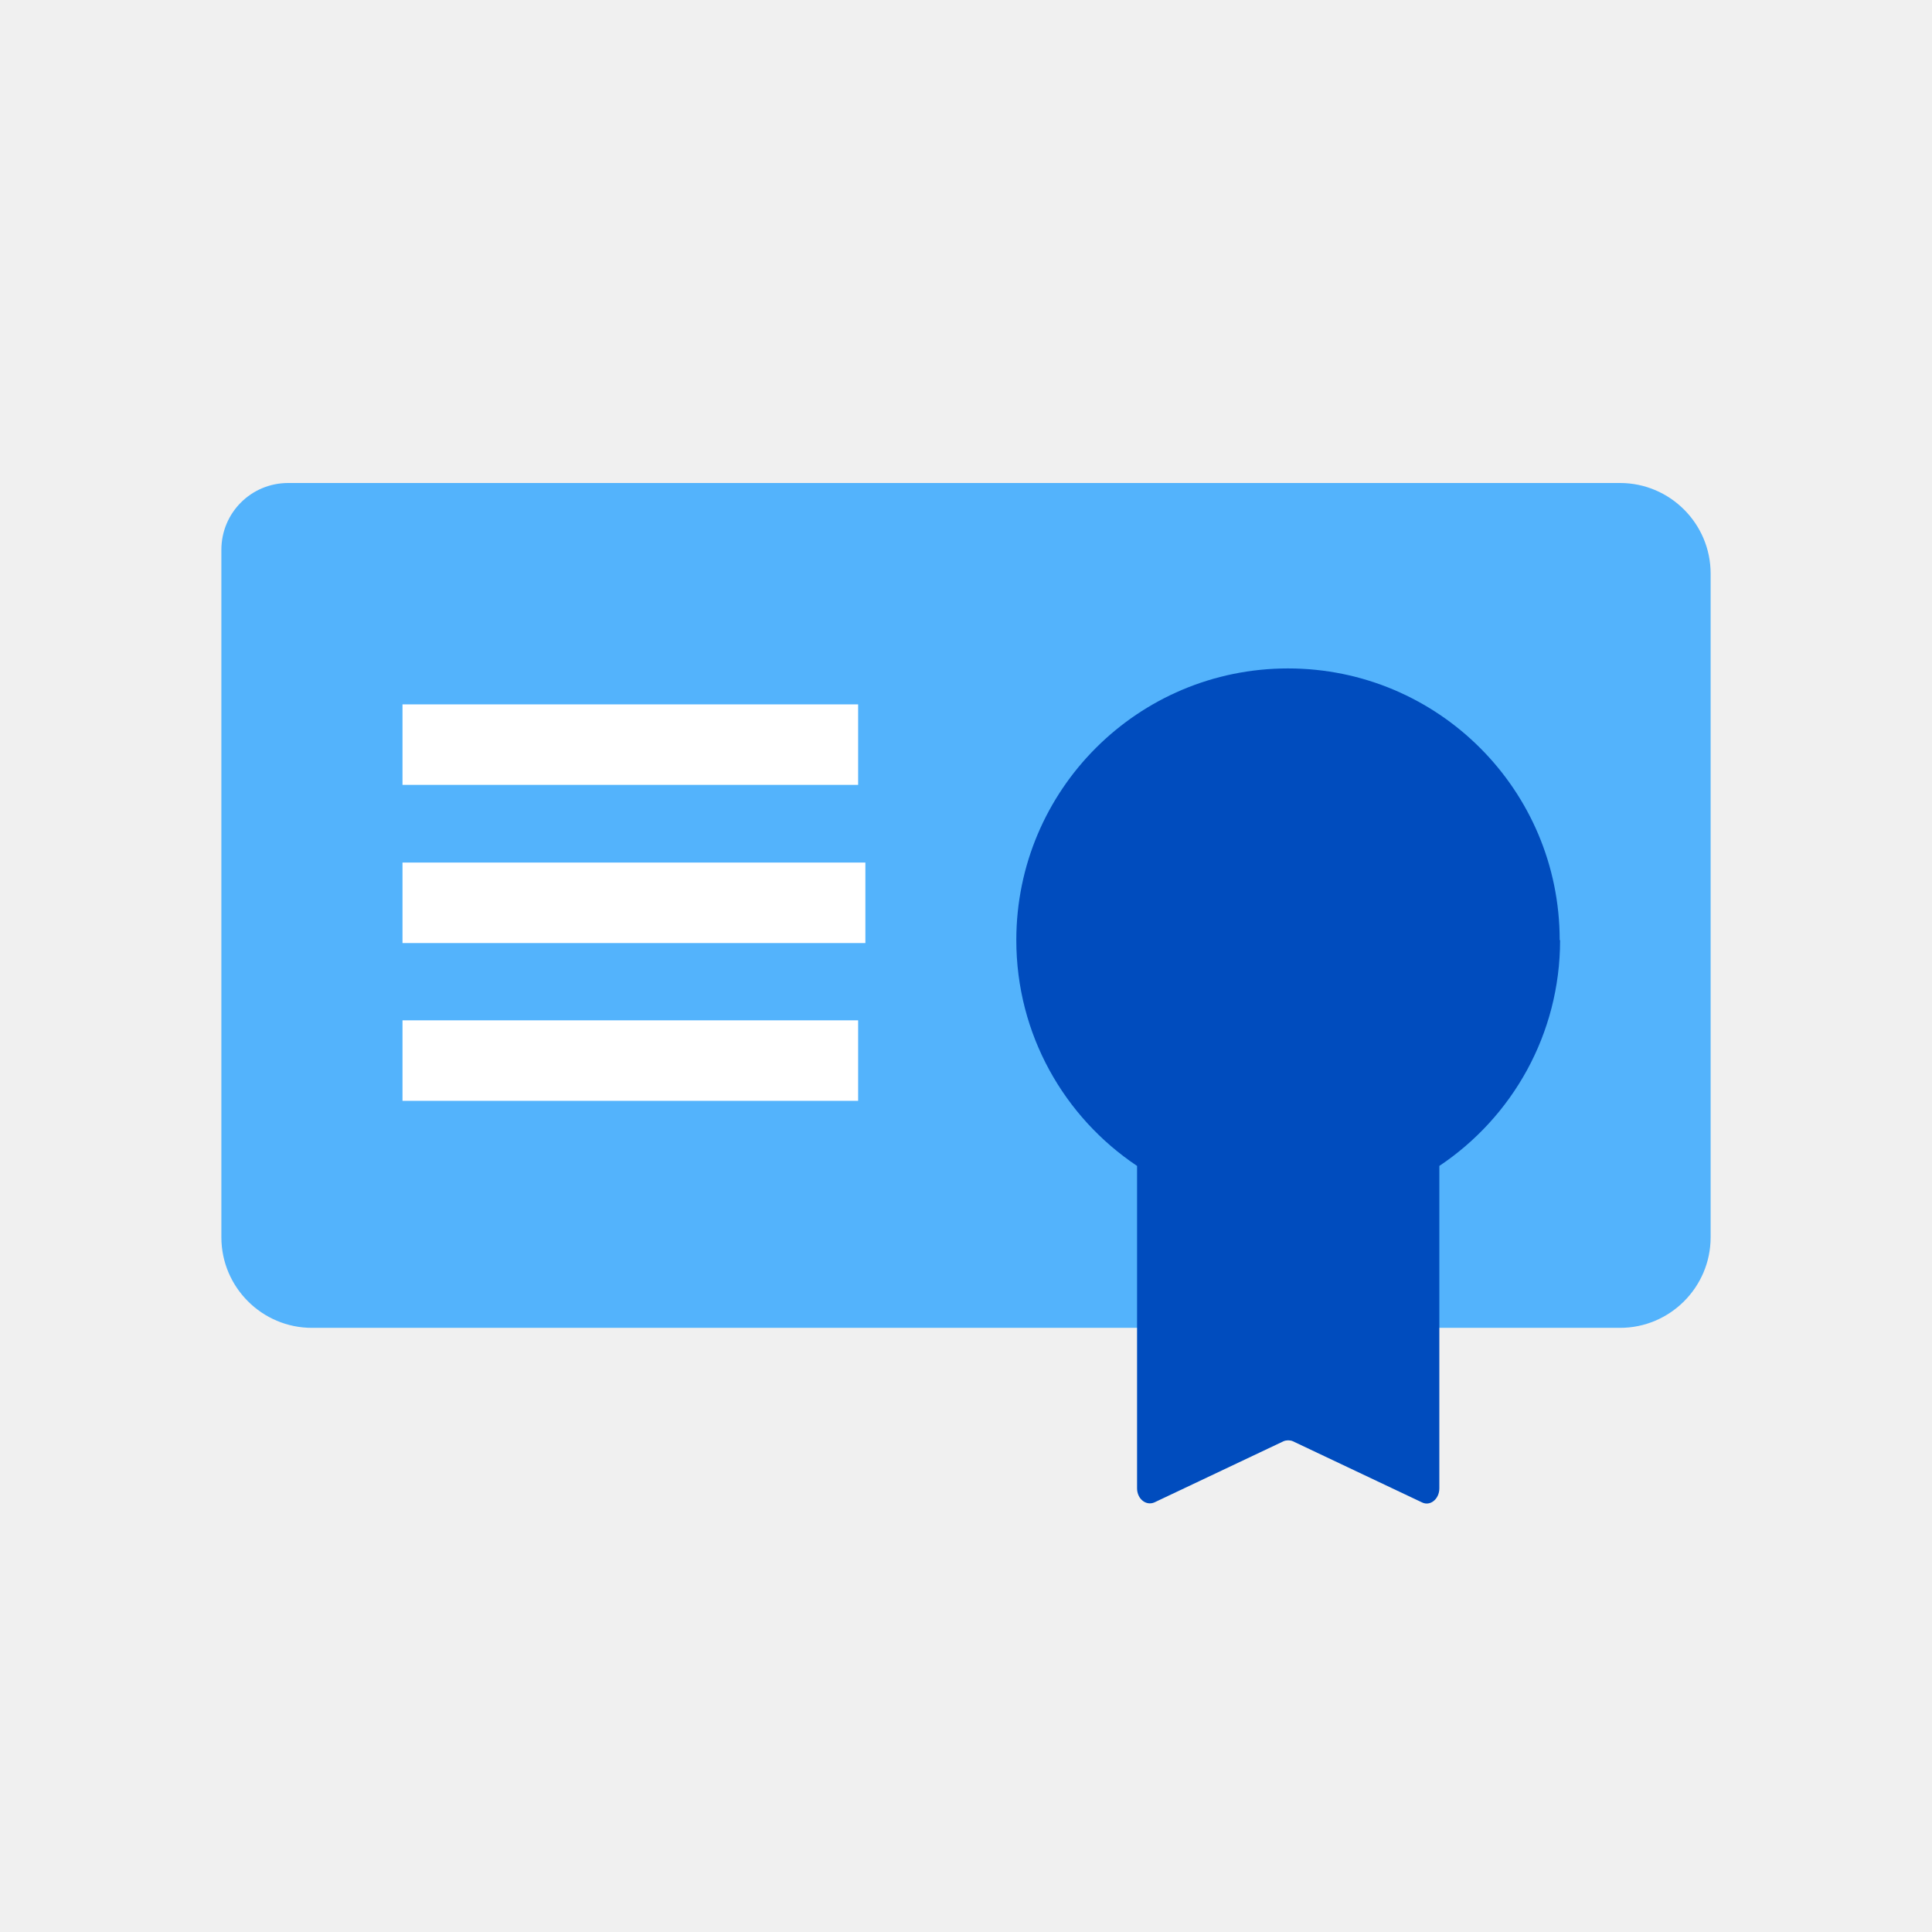
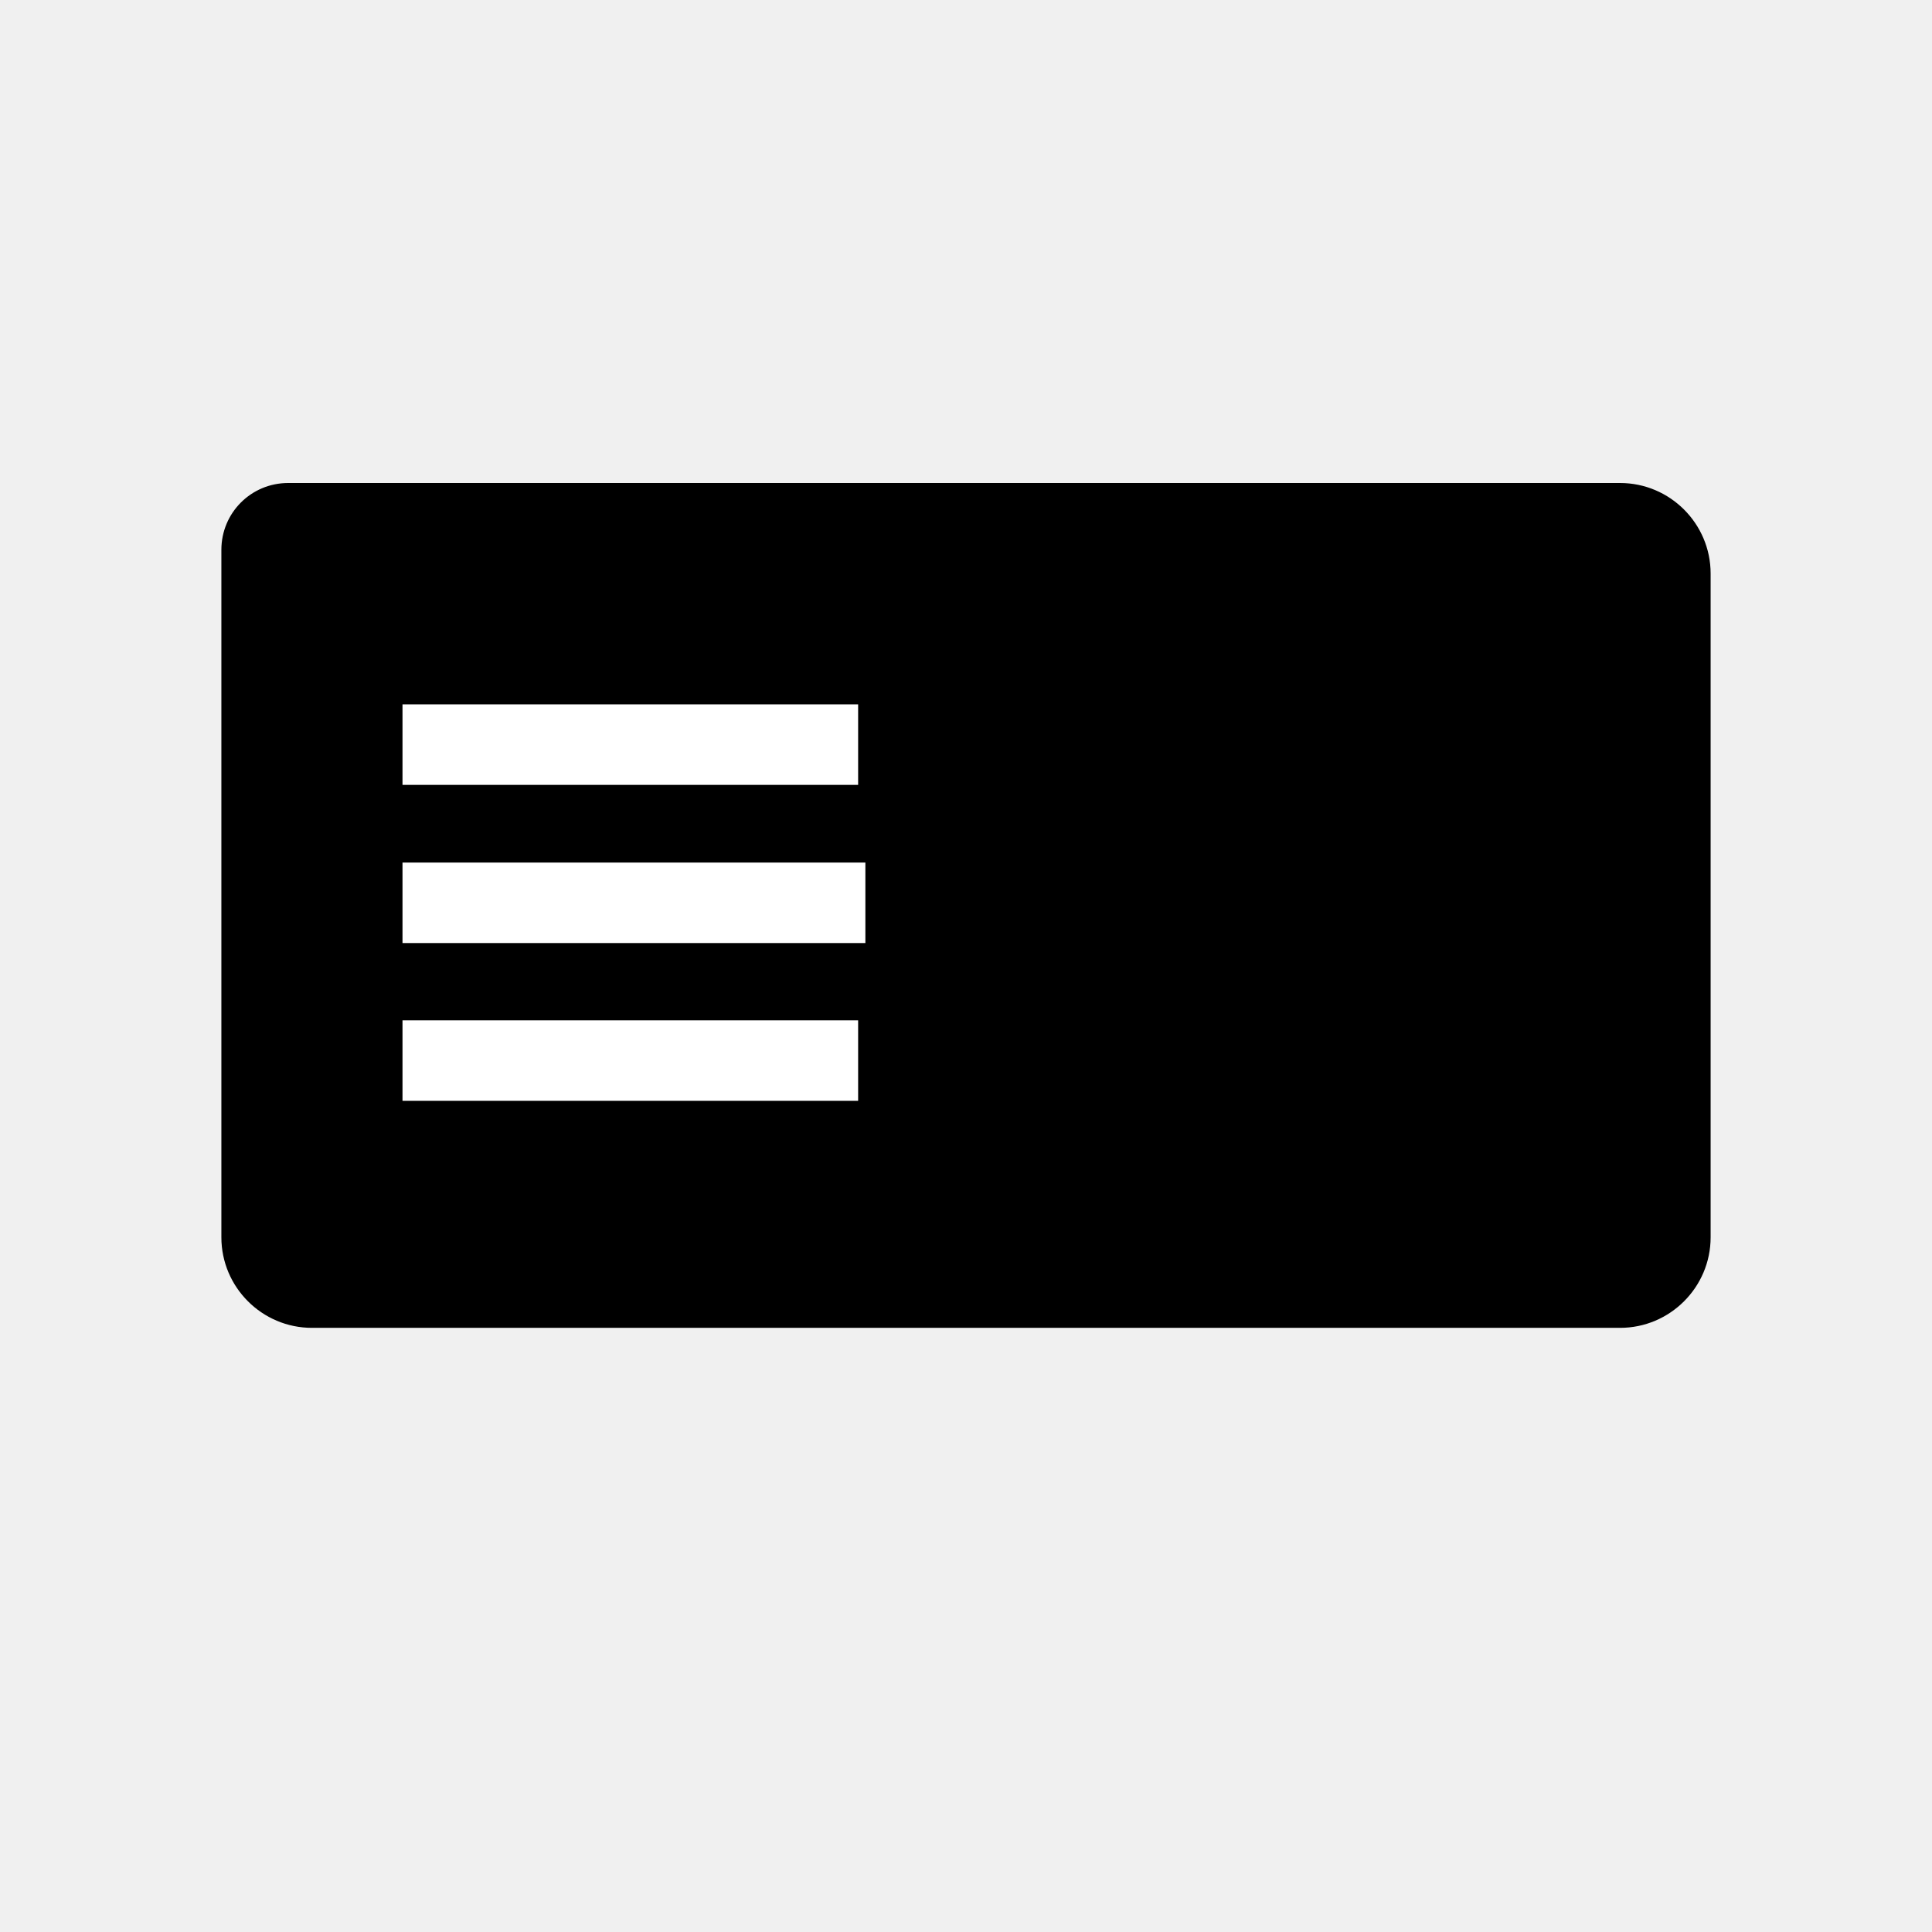
- <svg xmlns="http://www.w3.org/2000/svg" width="48" height="48" viewBox="0 0 48 48" fill="none">
-   <path d="M7.16 12H40.25C41.49 12 42.5 13.01 42.5 14.25V30.74C42.5 31.98 41.49 32.99 40.25 32.99H7.75C6.51 32.99 5.5 31.98 5.5 30.74V13.66C5.5 12.74 6.24 12 7.16 12V12Z" fill="#53B3FC" />
-   <path d="M38.75 23.357C38.75 19.627 35.73 16.607 32 16.607C28.27 16.607 25.25 19.627 25.25 23.357C25.25 25.697 26.44 27.757 28.25 28.967V36.977C28.25 37.237 28.47 37.417 28.68 37.327L31.89 35.807C31.96 35.777 32.05 35.777 32.12 35.807L35.33 37.327C35.53 37.427 35.76 37.247 35.76 36.977V28.967C37.57 27.757 38.76 25.697 38.76 23.357H38.75Z" fill="#004CBE" />
+ <svg xmlns="http://www.w3.org/2000/svg" viewBox="0 0 48 48" fill="none">
+   <path d="M7.16 12H40.25C41.49 12 42.5 13.01 42.5 14.25V30.74C42.5 31.98 41.49 32.99 40.25 32.99H7.75C6.51 32.99 5.5 31.98 5.5 30.74V13.66C5.5 12.74 6.24 12 7.16 12V12Z" fill="currentColor" />
+   <path d="M38.75 23.357C38.75 19.627 35.73 16.607 32 16.607C28.27 16.607 25.25 19.627 25.25 23.357C25.25 25.697 26.44 27.757 28.25 28.967V36.977C28.25 37.237 28.47 37.417 28.68 37.327L31.89 35.807C31.96 35.777 32.05 35.777 32.12 35.807L35.33 37.327C35.53 37.427 35.76 37.247 35.76 36.977V28.967C37.57 27.757 38.76 25.697 38.76 23.357H38.75Z" />
  <path d="M10 18.5H21.32M10 22.43H21.5M10 26.35H21.32" stroke="#fff" stroke-width="2" stroke-miterlimit="10" />
</svg>
